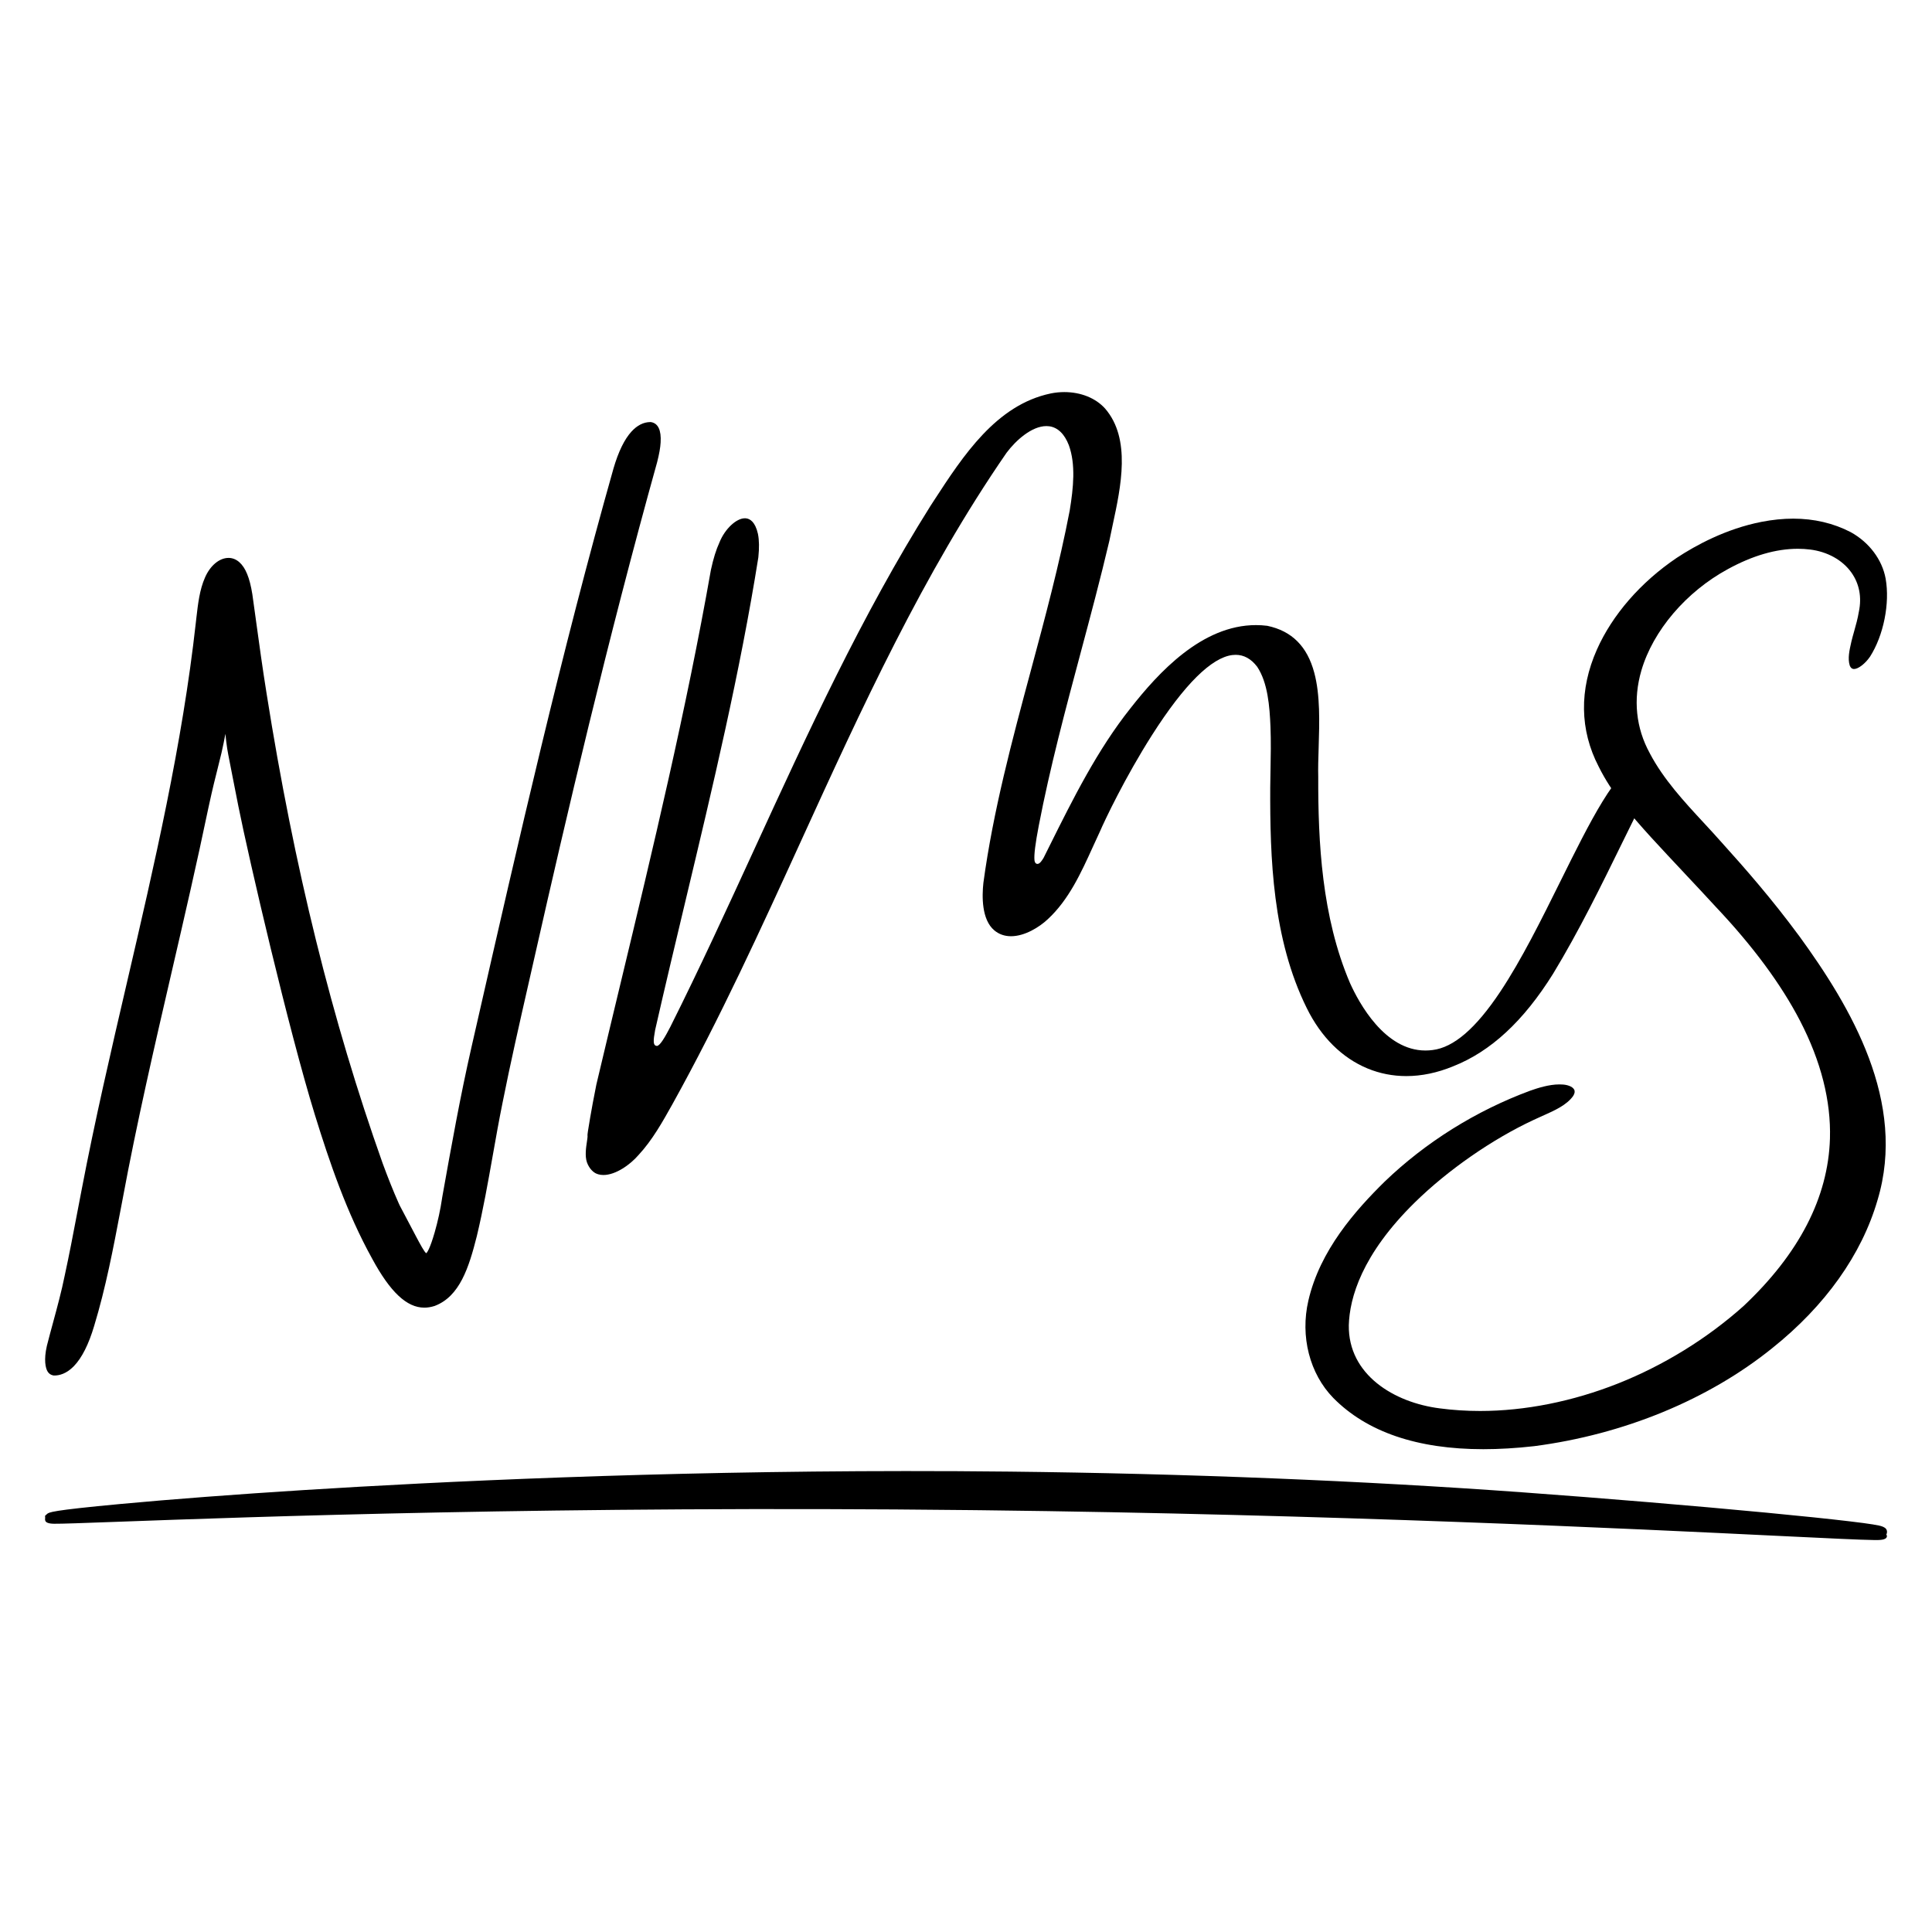
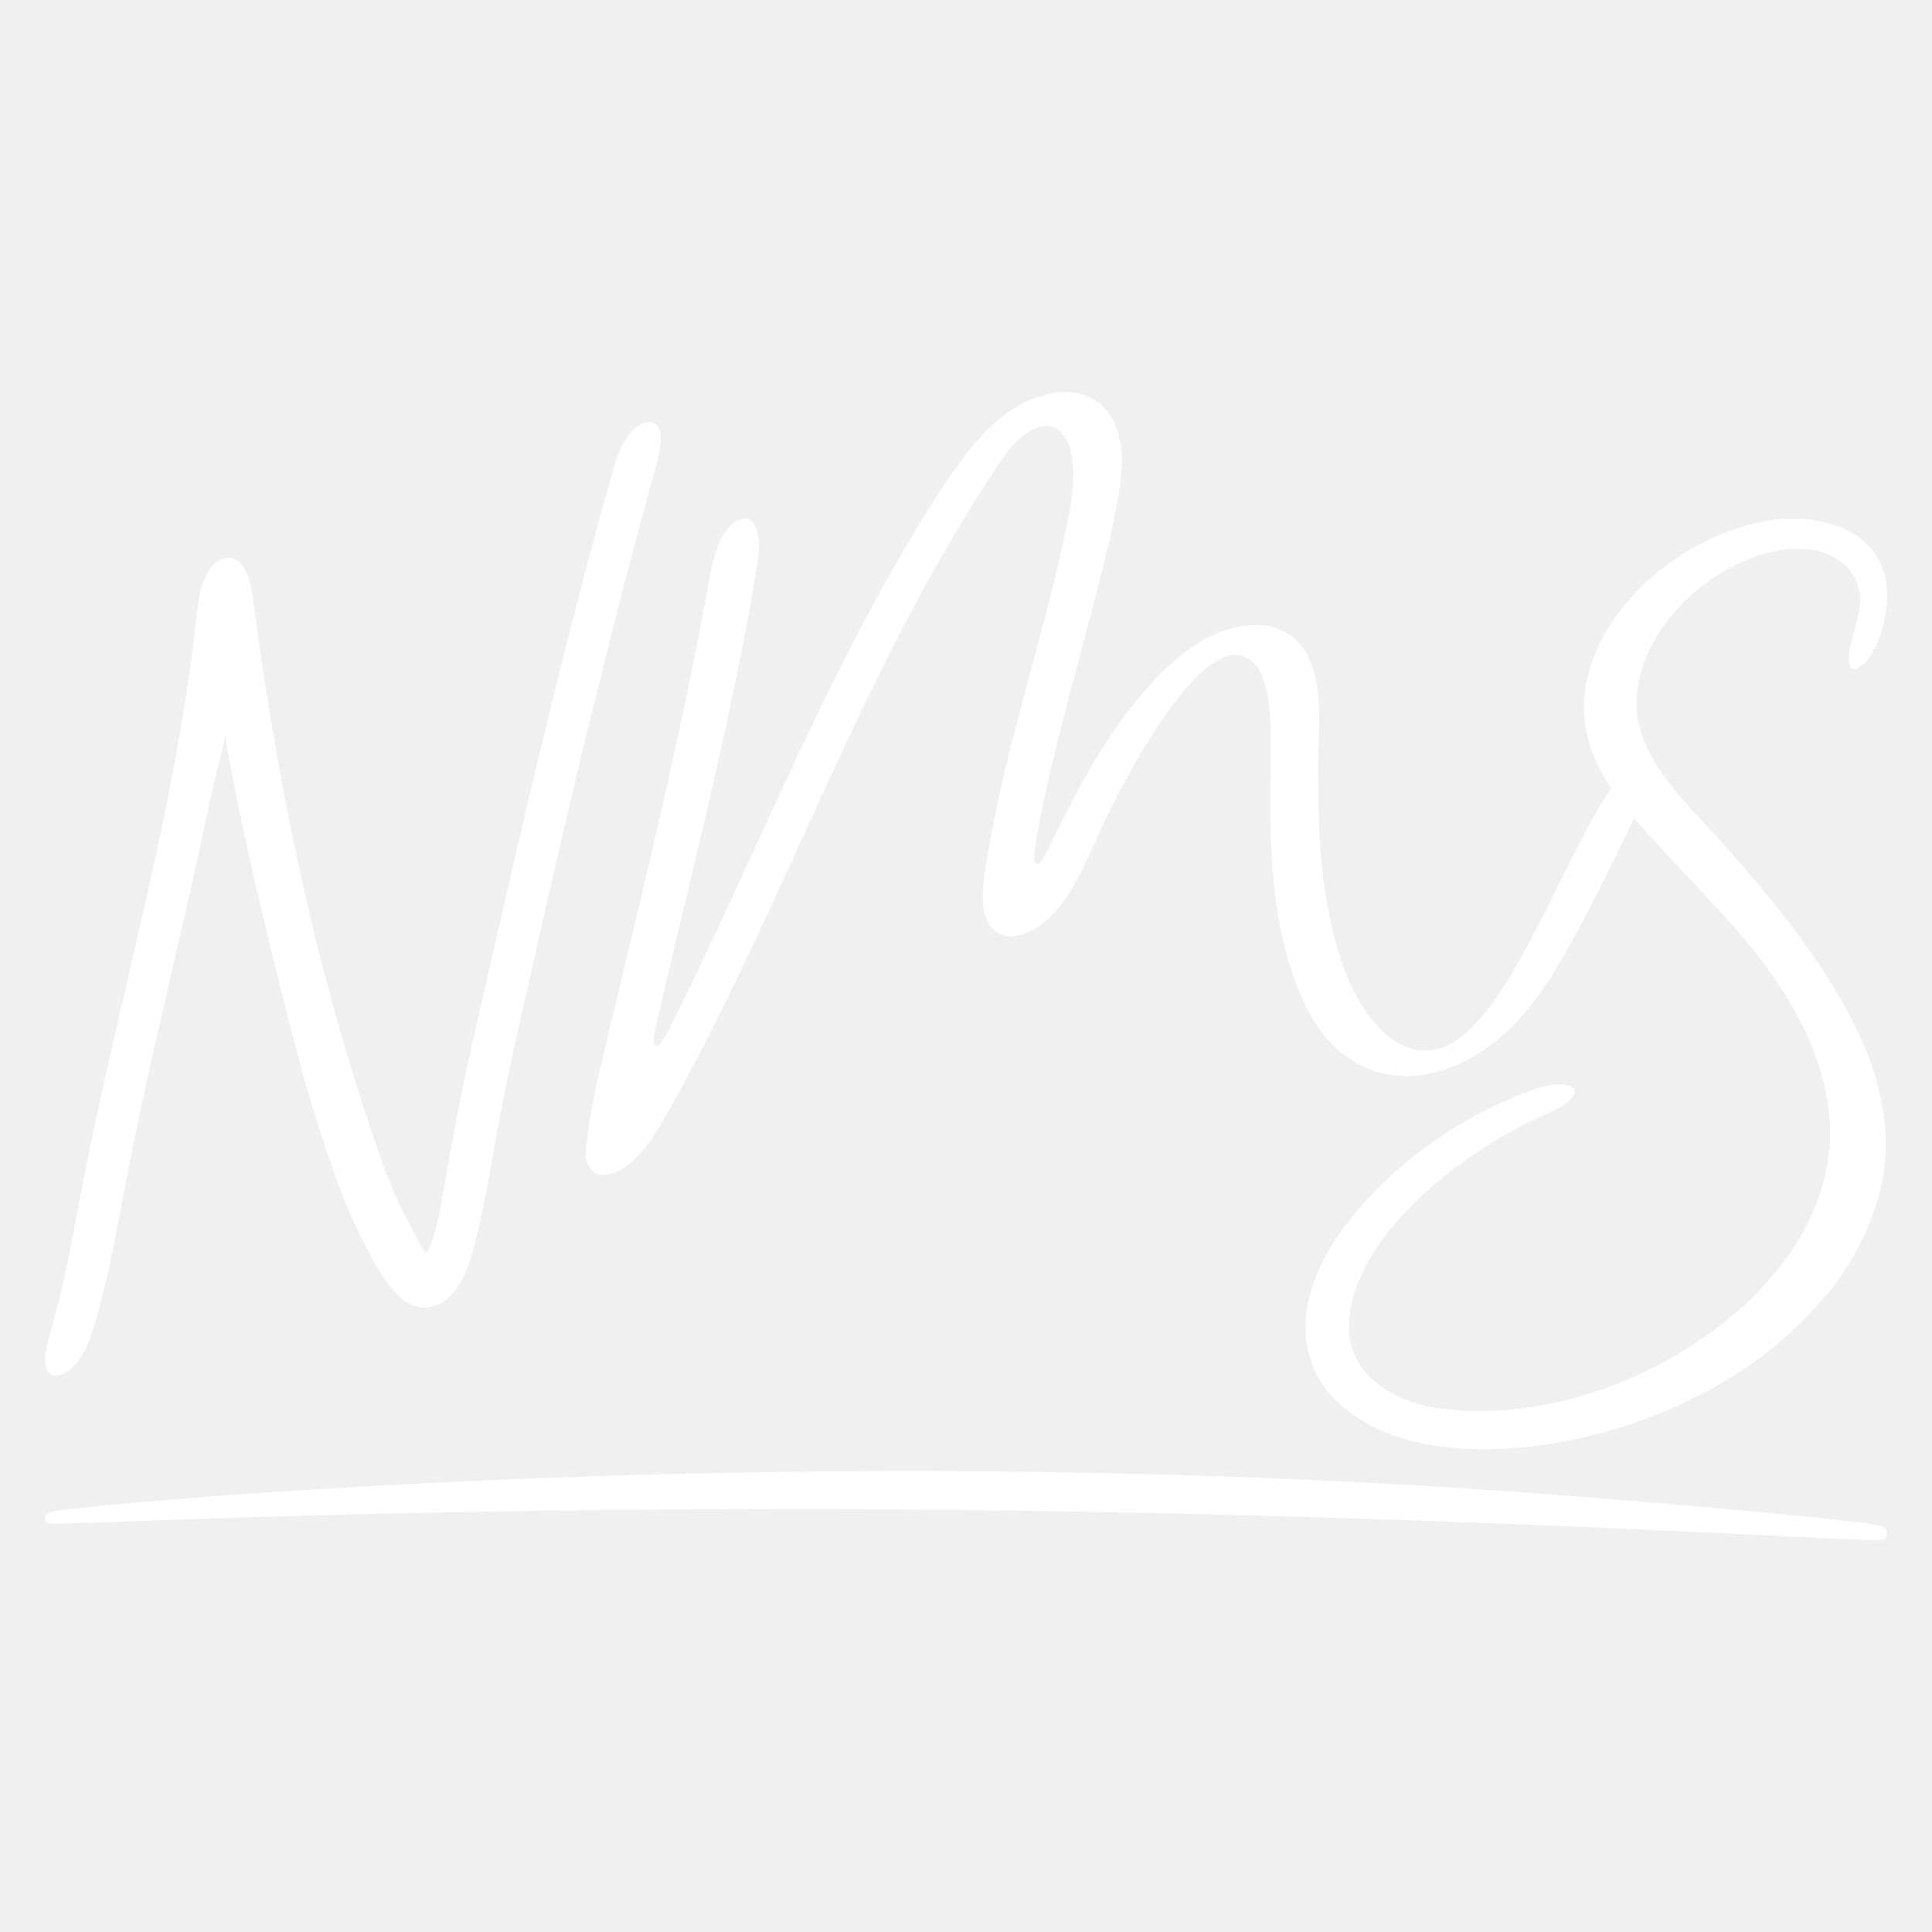
- <svg xmlns="http://www.w3.org/2000/svg" id="Layer_1" version="1.1" viewBox="0 0 1000 1000">
-   <defs>
-     <style>
-       .st0 {
-         fill: #fff;
-       }
-     </style>
-   </defs>
-   <rect class="st0" x="0" y="0" width="1000" height="1000" />
-   <g>
-     <path d="M851.93,396.66c-.53-.99-1.29-1.63-2.33-1.96l-.43-.14-.45.09c-11.7,2.3-25.92,30.98-40.97,61.34-9.97,20.11-20.27,40.89-31.25,57.37-12.62,18.94-24.05,28.8-34.97,30.13-1.27.17-2.52.25-3.75.25-21.01,0-34.29-24.42-39.03-34.93-14.65-34.31-16.53-73.13-16.43-106.57v-.02s0-.02,0-.02c-.12-4.62.04-9.72.21-15.12.41-13.39.84-27.23-2.26-38.85-3.64-13.67-11.59-21.62-24.3-24.31l-.08-.02h-.08c-1.9-.24-3.82-.35-5.73-.35-27.94,0-50.42,24.53-64.91,42.99-17.15,21.54-29.75,46.84-41.93,71.31-1.01,2.03-2.02,4.05-3.02,6.06l-.07.13c-.72,1.18-1.9,3.12-3.14,3.12-.1,0-.19-.01-.3-.03-.26-.06-1.05-.22-1.27-1.88v-.04c-.29-2.66.45-8.65,2.22-17.8,5.79-30.14,13.85-60.26,21.64-89.39,5.08-19,10.33-38.63,14.9-58.08v-.03s.01-.03.01-.03c.52-2.6,1.09-5.28,1.7-8.11,4.29-19.89,9.63-44.65-3.92-60.31h-.01s-.01-.02-.01-.02c-4.85-5.4-12.53-8.5-21.09-8.5-2.34,0-4.71.24-7.02.71-28.2,5.9-45.33,32.22-60.44,55.43l-1.78,2.74c-35.52,56.46-63.81,118.08-91.17,177.67-13.94,30.36-28.35,61.76-43.55,92.09-2.5,4.83-5.28,9.79-6.92,9.79-.15,0-.33-.03-.53-.1-1.33-.46-1.43-2.45-.41-7.9v-.07c5.16-22.72,10.67-45.76,15.99-68.05,13.77-57.68,28.02-117.32,37.46-176.71v-.05s.01-.05.01-.05c.5-4.83.44-8.87-.19-11.99v-.02s0-.02,0-.02c-1.43-6.41-4.23-7.96-6.32-8.13-.15-.01-.3-.02-.46-.02-4.48,0-10.36,5.56-13.12,12.4l-.03.08c-1.75,3.79-3.15,8.31-4.43,14.22v.03s-.01.03-.01.03c-12.71,72.16-30.09,144.56-46.91,214.57l-.08.32c-4.06,16.92-8.27,34.43-12.34,51.64v.02s0,.02,0,.02c-1.38,6.83-2.42,12.61-3.18,17-2.37,13.81-.72,6.06-1.64,12.2-.46,3.06-1.16,7.52,0,10.87.58,1.68,1.64,3.08,1.72,3.2,0,0,1.14,1.5,2.46,2.26.14.08.73.42,1.6.68.85.25,1.76.38,2.73.38,6.39,0,13.91-5.37,18.19-10.36l.05-.05c7.07-7.63,12.34-17.05,17.44-26.16,24.57-44.24,46-91.17,66.72-136.55,30.99-67.88,63.04-138.07,106.27-200.7l.04-.05c4.75-6.35,12.98-13.77,20.59-13.77.51,0,1.01.03,1.49.1,4.38.6,7.87,3.98,10.11,9.76,3.63,9.96,2.38,22.06.49,33.66v.05c-5.35,27.94-12.88,55.94-20.16,83.02-9.61,35.74-19.53,72.67-24.56,109.92v.02s0,.02,0,.02c-.73,6.74-.97,18.88,5.65,24.45,2.4,2.02,5.31,3.05,8.66,3.05,7.13,0,14.69-4.72,18.99-8.77,10.91-10.06,17.25-24.01,23.38-37.5,1.15-2.53,2.34-5.14,3.55-7.71v-.03s.03-.03.03-.03c2.6-6.06,13.14-28.25,27.01-50.04,8.36-13.13,16.17-23.32,23.21-30.27,6.85-6.76,13.03-10.53,18.35-11.19.6-.07,1.2-.11,1.78-.11,4.24,0,7.96,2.05,11.06,6.1l.07.09c5.48,8.25,6.42,20.38,6.87,31.11.29,7.7.16,14.89.01,22.51-.05,2.84-.11,5.78-.14,8.83-.15,36.46,1.17,78.34,18.89,114.17,7.38,15.03,18.3,25.86,31.55,31.32,6.3,2.59,13.02,3.91,19.98,3.91,7.93,0,16.08-1.7,24.22-5.05,19.51-7.7,36.45-23.38,51.78-47.94,13.35-22,24.92-45.62,36.11-68.46l.02-.04c2.88-5.87,5.85-11.94,8.8-17.87l.03-.06.02-.06c.63-1.54,6.08-15.24,3.06-20.84Z" />
-     <path d="M336.93,218.49l-.15-.03h-.16c-3.52.02-6.82,1.68-9.78,4.93-3.63,3.97-6.75,10.37-9.28,19.03-26.9,95.06-49.24,193.03-70.83,287.78l-2.67,11.7c-5.83,25.54-10.52,51.77-15.05,77.15l-.19,1.09v.03s0,.03,0,.03c-.87,5.92-2.17,11.87-3.84,17.69-2.49,8.66-3.95,10.44-4.33,10.78-.93-.44-3.23-4.78-5.46-8.98-2.74-5.16-5.52-10.43-8.27-15.69l-.04-.09c-.2-.43-.38-.82-.54-1.16l-.03-.07c-2.71-6.09-5.41-12.82-8.25-20.55-26.19-73.71-45.84-153.23-60.06-243.07-2.06-12.78-3.85-25.81-5.58-38.41l-.02-.18c-.58-4.25-1.17-8.51-1.77-12.76v-.02s0-.02,0-.02c-.73-4.5-1.59-7.85-2.71-10.56-2.14-5.32-5.53-8.29-9.54-8.34h-.09c-4.75,0-9.53,4-12.19,10.18-2.78,6.25-3.62,13.6-4.44,20.71-.1.85-.19,1.7-.29,2.54-6.99,63.03-21.56,125.69-35.65,186.29-8.19,35.23-16.66,71.66-23.54,107.73-.79,4.07-1.58,8.2-2.34,12.19l-.02.11c-1.98,10.39-4.02,21.13-6.31,31.64-1.65,8.19-3.88,16.39-6.03,24.32-1.09,4.02-2.22,8.16-3.25,12.25v.02s0,.02,0,.02c-1.58,6.91-.76,11.41.53,13.32.68,1,1.58,1.58,2.85,1.84l.15.03h.15c.09,0,.19,0,.28,0,2.44,0,6.16-.84,10.04-4.84,4.14-4.26,7.68-11.28,10.52-20.87,5.97-19.63,9.89-40.19,13.67-60.07l1.03-5.4c7.37-39.75,16.63-79.78,25.59-118.48,6.35-27.43,12.92-55.8,18.75-83.8.05-.23.21-.97.43-1.97,1.89-8.71,3.27-14.16,4.49-18.97.68-2.67,1.31-5.2,1.93-7.85.86-3.71,1.51-7.02,2.03-9.89.21,2.29.5,4.83.92,7.61.23,1.52.35,2.19,2.82,14.76,1.79,9.1,2.69,13.67,2.96,15.05,5.47,27.39,26.12,116.19,39.64,159.89,7.6,24.57,16.45,50.58,29.64,74.4,9.34,17.26,17.92,25.31,26.99,25.31,1.71,0,3.45-.29,5.32-.88l.05-.02.05-.02c12.91-4.91,17.65-19.88,21.74-36.09,3.28-13.68,5.79-27.86,8.22-41.58,1.6-9.02,3.24-18.34,5.1-27.48,4.06-20.42,8.76-41.06,13.3-61.01,1.22-5.36,2.43-10.67,3.63-15.98,15.83-69.97,37.32-162.14,63.1-254.62v-.02s.01-.02.01-.02c1.06-4.17,1.62-7.38,1.78-10.11.38-6.36-1.29-9.9-4.97-10.53Z" />
-     <path d="M931,484.15c-13.85-18.8-27.76-34.68-39.55-47.74-3.12-3.55-6.42-7.11-9.61-10.56-10.2-11.01-20.74-22.4-27.85-35.83h0s0-.03,0-.03c-7.26-13.15-8.78-28-4.41-42.95,6.04-20.65,23.18-40.74,44.73-52.45,12.77-7,24.95-10.54,36.21-10.54,2.16,0,4.32.13,6.41.39,8.98,1.12,16.75,5.45,21.33,11.88,4.12,5.78,5.46,12.79,3.89,20.28v.04s-.02.04-.02.04c-.55,3.43-1.52,6.86-2.45,10.17-.48,1.69-.97,3.44-1.39,5.16v.02s0,.02,0,.02l-.12.53c-.92,4.05-1.87,8.25-.75,11.86l.02.07.03.07c.42,1.02,1.04,1.58,1.86,1.68.1.01.21.02.32.02,2.17,0,5.77-2.76,8.19-6.28l.02-.02.02-.02c7.06-11.03,10.4-27.67,8.12-40.48-1.78-9.8-8.53-18.78-18.05-24.03h-.02s-.02-.02-.02-.02c-8.93-4.63-18.94-6.98-29.74-6.98-5.25,0-10.78.56-16.41,1.66-18.39,3.6-34.04,12.14-43.94,18.67-18.61,12.59-33.26,29.43-41.26,47.43-9.21,20.72-8.91,41.64.88,60.52,6.73,13.63,16.64,25.08,27.07,36.58,5.74,6.27,11.66,12.58,17.38,18.68,5.41,5.76,10.99,11.71,16.38,17.59,19.1,20.22,33.71,40,43.45,58.82,10.83,20.93,16.03,41.43,15.46,60.91-.91,30.48-15.99,59.68-44.82,86.78l-.04.03c-18.82,16.8-41.27,30.63-64.91,40-23.45,9.29-48.11,14.2-71.32,14.2-7.05,0-14.04-.45-20.78-1.34-23.74-2.97-47.53-17.44-47.17-43.06.4-14.07,6.66-36.55,34.21-63.58,17.04-16.72,40.02-32.68,61.47-42.68,1.45-.7,2.95-1.37,4.54-2.07,6.2-2.75,12.62-5.6,15.94-10.37l.02-.04.02-.04c.76-1.22.91-2.29.44-3.18-.93-1.74-3.95-2.58-6.36-2.63h-.07c-.4-.03-.82-.04-1.25-.04-5.33,0-11.22,1.88-15.19,3.29-28.01,10.38-54.03,26.65-75.25,47.06-15.21,14.99-33.43,35.5-39.44,61.5-4.31,18.56.64,37.89,12.91,50.45,17.35,17.59,43.46,26.51,77.63,26.51,8.24,0,17.07-.52,26.24-1.56h.01s.02,0,.02,0c46.42-6.04,90.2-24.06,123.27-50.74,27.46-21.92,46.3-48.42,54.5-76.61,15.32-50.81-13.71-99.88-40.71-136.95l-.08-.1Z" />
-     <path d="M969.73,789.09c-2.81-.46-6.97-1.01-12.34-1.65-10.29-1.23-25.21-2.78-43.14-4.49-37.25-3.55-84.3-7.48-125.86-10.5-82.74-6.03-174.65-9.75-265.79-10.75-17.95-.2-36.13-.29-54.03-.28-129.26.07-240.61,5.39-311.25,9.83-35.07,2.21-68.8,4.77-94.97,7.21-36.03,3.36-37.05,4.3-38.05,5.22l-.98.9.06,1.28s.01.06.02.09l-.1.06.07.83c.15,1.2,1.72,1.82,4.67,1.85,3.86.04,14.56-.35,32.3-1,68.65-2.51,229.42-8.4,442.37-6.06l5.43.06c181.71,2.11,337.13,9.64,411.83,13.26,26.02,1.26,43.21,2.09,50.11,2.17,2.65.03,6.29.07,6.57-1.84.06-.39-.06-.72-.29-.99.17-.31.29-.66.33-1.08.3-2.93-3.23-3.5-6.96-4.1Z" />
-   </g>
+ <svg xmlns="http://www.w3.org/2000/svg" id="Layer_1" fill="#ffffff" version="1.1" viewBox="0 0 1000 1000">
+   <path d="M851.93,396.66c-.53-.99-1.29-1.63-2.33-1.96l-.43-.14-.45.09c-11.7,2.3-25.92,30.98-40.97,61.34-9.97,20.11-20.27,40.89-31.25,57.37-12.62,18.94-24.05,28.8-34.97,30.13-1.27.17-2.52.25-3.75.25-21.01,0-34.29-24.42-39.03-34.93-14.65-34.31-16.53-73.13-16.43-106.57v-.02s0-.02,0-.02c-.12-4.62.04-9.72.21-15.12.41-13.39.84-27.23-2.26-38.85-3.64-13.67-11.59-21.62-24.3-24.31l-.08-.02h-.08c-1.9-.24-3.82-.35-5.73-.35-27.94,0-50.42,24.53-64.91,42.99-17.15,21.54-29.75,46.84-41.93,71.31-1.01,2.03-2.02,4.05-3.02,6.06l-.07.13c-.72,1.18-1.9,3.12-3.14,3.12-.1,0-.19-.01-.3-.03-.26-.06-1.05-.22-1.27-1.88v-.04c-.29-2.66.45-8.65,2.22-17.8,5.79-30.14,13.85-60.26,21.64-89.39,5.08-19,10.33-38.63,14.9-58.08v-.03s.01-.03.01-.03c.52-2.6,1.09-5.28,1.7-8.11,4.29-19.89,9.63-44.65-3.92-60.31h-.01s-.01-.02-.01-.02c-4.85-5.4-12.53-8.5-21.09-8.5-2.34,0-4.71.24-7.02.71-28.2,5.9-45.33,32.22-60.44,55.43l-1.78,2.74c-35.52,56.46-63.81,118.08-91.17,177.67-13.94,30.36-28.35,61.76-43.55,92.09-2.5,4.83-5.28,9.79-6.92,9.79-.15,0-.33-.03-.53-.1-1.33-.46-1.43-2.45-.41-7.9v-.07c5.16-22.72,10.67-45.76,15.99-68.05,13.77-57.68,28.02-117.32,37.46-176.71v-.05s.01-.05.01-.05c.5-4.83.44-8.87-.19-11.99v-.02s0-.02,0-.02c-1.43-6.41-4.23-7.96-6.32-8.13-.15-.01-.3-.02-.46-.02-4.48,0-10.36,5.56-13.12,12.4l-.03.08c-1.75,3.79-3.15,8.31-4.43,14.22v.03s-.01.03-.01.03c-12.71,72.16-30.09,144.56-46.91,214.57l-.08.32c-4.06,16.92-8.27,34.43-12.34,51.64v.02s0,.02,0,.02c-1.38,6.83-2.42,12.61-3.18,17-2.37,13.81-.72,6.06-1.64,12.2-.46,3.06-1.16,7.52,0,10.87.58,1.68,1.64,3.08,1.72,3.2,0,0,1.14,1.5,2.46,2.26.14.08.73.42,1.6.68.85.25,1.76.38,2.73.38,6.39,0,13.91-5.37,18.19-10.36l.05-.05c7.07-7.63,12.34-17.05,17.44-26.16,24.57-44.24,46-91.17,66.72-136.55,30.99-67.88,63.04-138.07,106.27-200.7l.04-.05c4.75-6.35,12.98-13.77,20.59-13.77.51,0,1.01.03,1.49.1,4.38.6,7.87,3.98,10.11,9.76,3.63,9.96,2.38,22.06.49,33.66v.05c-5.35,27.94-12.88,55.94-20.16,83.02-9.61,35.74-19.53,72.67-24.56,109.92v.02s0,.02,0,.02c-.73,6.74-.97,18.88,5.65,24.45,2.4,2.02,5.31,3.05,8.66,3.05,7.13,0,14.69-4.72,18.99-8.77,10.91-10.06,17.25-24.01,23.38-37.5,1.15-2.53,2.34-5.14,3.55-7.71v-.03s.03-.03.03-.03c2.6-6.06,13.14-28.25,27.01-50.04,8.36-13.13,16.17-23.32,23.21-30.27,6.85-6.76,13.03-10.53,18.35-11.19.6-.07,1.2-.11,1.78-.11,4.24,0,7.96,2.05,11.06,6.1l.07.09c5.48,8.25,6.42,20.38,6.87,31.11.29,7.7.16,14.89.01,22.51-.05,2.84-.11,5.78-.14,8.83-.15,36.46,1.17,78.34,18.89,114.17,7.38,15.03,18.3,25.86,31.55,31.32,6.3,2.59,13.02,3.91,19.98,3.91,7.93,0,16.08-1.7,24.22-5.05,19.51-7.7,36.45-23.38,51.78-47.94,13.35-22,24.92-45.62,36.11-68.46l.02-.04c2.88-5.87,5.85-11.94,8.8-17.87l.03-.06.02-.06c.63-1.54,6.08-15.24,3.06-20.84Z" />
+   <path d="M336.93,218.49l-.15-.03h-.16c-3.52.02-6.82,1.68-9.78,4.93-3.63,3.97-6.75,10.37-9.28,19.03-26.9,95.06-49.24,193.03-70.83,287.78l-2.67,11.7c-5.83,25.54-10.52,51.77-15.05,77.15l-.19,1.09v.03s0,.03,0,.03c-.87,5.92-2.17,11.87-3.84,17.69-2.49,8.66-3.95,10.44-4.33,10.78-.93-.44-3.23-4.78-5.46-8.98-2.74-5.16-5.52-10.43-8.27-15.69l-.04-.09c-.2-.43-.38-.82-.54-1.16l-.03-.07c-2.71-6.09-5.41-12.82-8.25-20.55-26.19-73.71-45.84-153.23-60.06-243.07-2.06-12.78-3.85-25.81-5.58-38.41l-.02-.18c-.58-4.25-1.17-8.51-1.77-12.76v-.02s0-.02,0-.02c-.73-4.5-1.59-7.85-2.71-10.56-2.14-5.32-5.53-8.29-9.54-8.34h-.09c-4.75,0-9.53,4-12.19,10.18-2.78,6.25-3.62,13.6-4.44,20.71-.1.85-.19,1.7-.29,2.54-6.99,63.03-21.56,125.69-35.65,186.29-8.19,35.23-16.66,71.66-23.54,107.73-.79,4.07-1.58,8.2-2.34,12.19l-.02.11c-1.98,10.39-4.02,21.13-6.31,31.64-1.65,8.19-3.88,16.39-6.03,24.32-1.09,4.02-2.22,8.16-3.25,12.25v.02s0,.02,0,.02c-1.58,6.91-.76,11.41.53,13.32.68,1,1.58,1.58,2.85,1.84l.15.03h.15c.09,0,.19,0,.28,0,2.44,0,6.16-.84,10.04-4.84,4.14-4.26,7.68-11.28,10.52-20.87,5.97-19.63,9.89-40.19,13.67-60.07l1.03-5.4c7.37-39.75,16.63-79.78,25.59-118.48,6.35-27.43,12.92-55.8,18.75-83.8.05-.23.21-.97.43-1.97,1.89-8.71,3.27-14.16,4.49-18.97.68-2.67,1.31-5.2,1.93-7.85.86-3.71,1.51-7.02,2.03-9.89.21,2.29.5,4.83.92,7.61.23,1.52.35,2.19,2.82,14.76,1.79,9.1,2.69,13.67,2.96,15.05,5.47,27.39,26.12,116.19,39.64,159.89,7.6,24.57,16.45,50.58,29.64,74.4,9.34,17.26,17.92,25.31,26.99,25.31,1.71,0,3.45-.29,5.32-.88l.05-.02.05-.02c12.91-4.91,17.65-19.88,21.74-36.09,3.28-13.68,5.79-27.86,8.22-41.58,1.6-9.02,3.24-18.34,5.1-27.48,4.06-20.42,8.76-41.06,13.3-61.01,1.22-5.36,2.43-10.67,3.63-15.98,15.83-69.97,37.32-162.14,63.1-254.62v-.02s.01-.02.01-.02c1.06-4.17,1.62-7.38,1.78-10.11.38-6.36-1.29-9.9-4.97-10.53Z" />
+   <path d="M931,484.15c-13.85-18.8-27.76-34.68-39.55-47.74-3.12-3.55-6.42-7.11-9.61-10.56-10.2-11.01-20.74-22.4-27.85-35.83h0s0-.03,0-.03c-7.26-13.15-8.78-28-4.41-42.95,6.04-20.65,23.18-40.74,44.73-52.45,12.77-7,24.95-10.54,36.21-10.54,2.16,0,4.32.13,6.41.39,8.98,1.12,16.75,5.45,21.33,11.88,4.12,5.78,5.46,12.79,3.89,20.28v.04s-.02.04-.02.04c-.55,3.43-1.52,6.86-2.45,10.17-.48,1.69-.97,3.44-1.39,5.16v.02s0,.02,0,.02l-.12.53c-.92,4.05-1.87,8.25-.75,11.86l.02.07.03.07c.42,1.02,1.04,1.58,1.86,1.68.1.01.21.02.32.02,2.17,0,5.77-2.76,8.19-6.28l.02-.02.02-.02c7.06-11.03,10.4-27.67,8.12-40.48-1.78-9.8-8.53-18.78-18.05-24.03h-.02s-.02-.02-.02-.02c-8.93-4.63-18.94-6.98-29.74-6.98-5.25,0-10.78.56-16.41,1.66-18.39,3.6-34.04,12.14-43.94,18.67-18.61,12.59-33.26,29.43-41.26,47.43-9.21,20.72-8.91,41.64.88,60.52,6.73,13.63,16.64,25.08,27.07,36.58,5.74,6.27,11.66,12.58,17.38,18.68,5.41,5.76,10.99,11.71,16.38,17.59,19.1,20.22,33.71,40,43.45,58.82,10.83,20.93,16.03,41.43,15.46,60.91-.91,30.48-15.99,59.68-44.82,86.78l-.04.03c-18.82,16.8-41.27,30.63-64.91,40-23.45,9.29-48.11,14.2-71.32,14.2-7.05,0-14.04-.45-20.78-1.34-23.74-2.97-47.53-17.44-47.17-43.06.4-14.07,6.66-36.55,34.21-63.58,17.04-16.72,40.02-32.68,61.47-42.68,1.45-.7,2.95-1.37,4.54-2.07,6.2-2.75,12.62-5.6,15.94-10.37l.02-.04.02-.04c.76-1.22.91-2.29.44-3.18-.93-1.74-3.95-2.58-6.36-2.63h-.07c-.4-.03-.82-.04-1.25-.04-5.33,0-11.22,1.88-15.19,3.29-28.01,10.38-54.03,26.65-75.25,47.06-15.21,14.99-33.43,35.5-39.44,61.5-4.31,18.56.64,37.89,12.91,50.45,17.35,17.59,43.46,26.51,77.63,26.51,8.24,0,17.07-.52,26.24-1.56h.01s.02,0,.02,0c46.42-6.04,90.2-24.06,123.27-50.74,27.46-21.92,46.3-48.42,54.5-76.61,15.32-50.81-13.71-99.88-40.71-136.95l-.08-.1Z" />
+   <path d="M969.73,789.09c-2.81-.46-6.97-1.01-12.34-1.65-10.29-1.23-25.21-2.78-43.14-4.49-37.25-3.55-84.3-7.48-125.86-10.5-82.74-6.03-174.65-9.75-265.79-10.75-17.95-.2-36.13-.29-54.03-.28-129.26.07-240.61,5.39-311.25,9.83-35.07,2.21-68.8,4.77-94.97,7.21-36.03,3.36-37.05,4.3-38.05,5.22l-.98.9.06,1.28s.01.06.02.09l-.1.06.07.83c.15,1.2,1.72,1.82,4.67,1.85,3.86.04,14.56-.35,32.3-1,68.65-2.51,229.42-8.4,442.37-6.06l5.43.06c181.71,2.11,337.13,9.64,411.83,13.26,26.02,1.26,43.21,2.09,50.11,2.17,2.65.03,6.29.07,6.57-1.84.06-.39-.06-.72-.29-.99.17-.31.29-.66.33-1.08.3-2.93-3.23-3.5-6.96-4.1Z" />
</svg>
